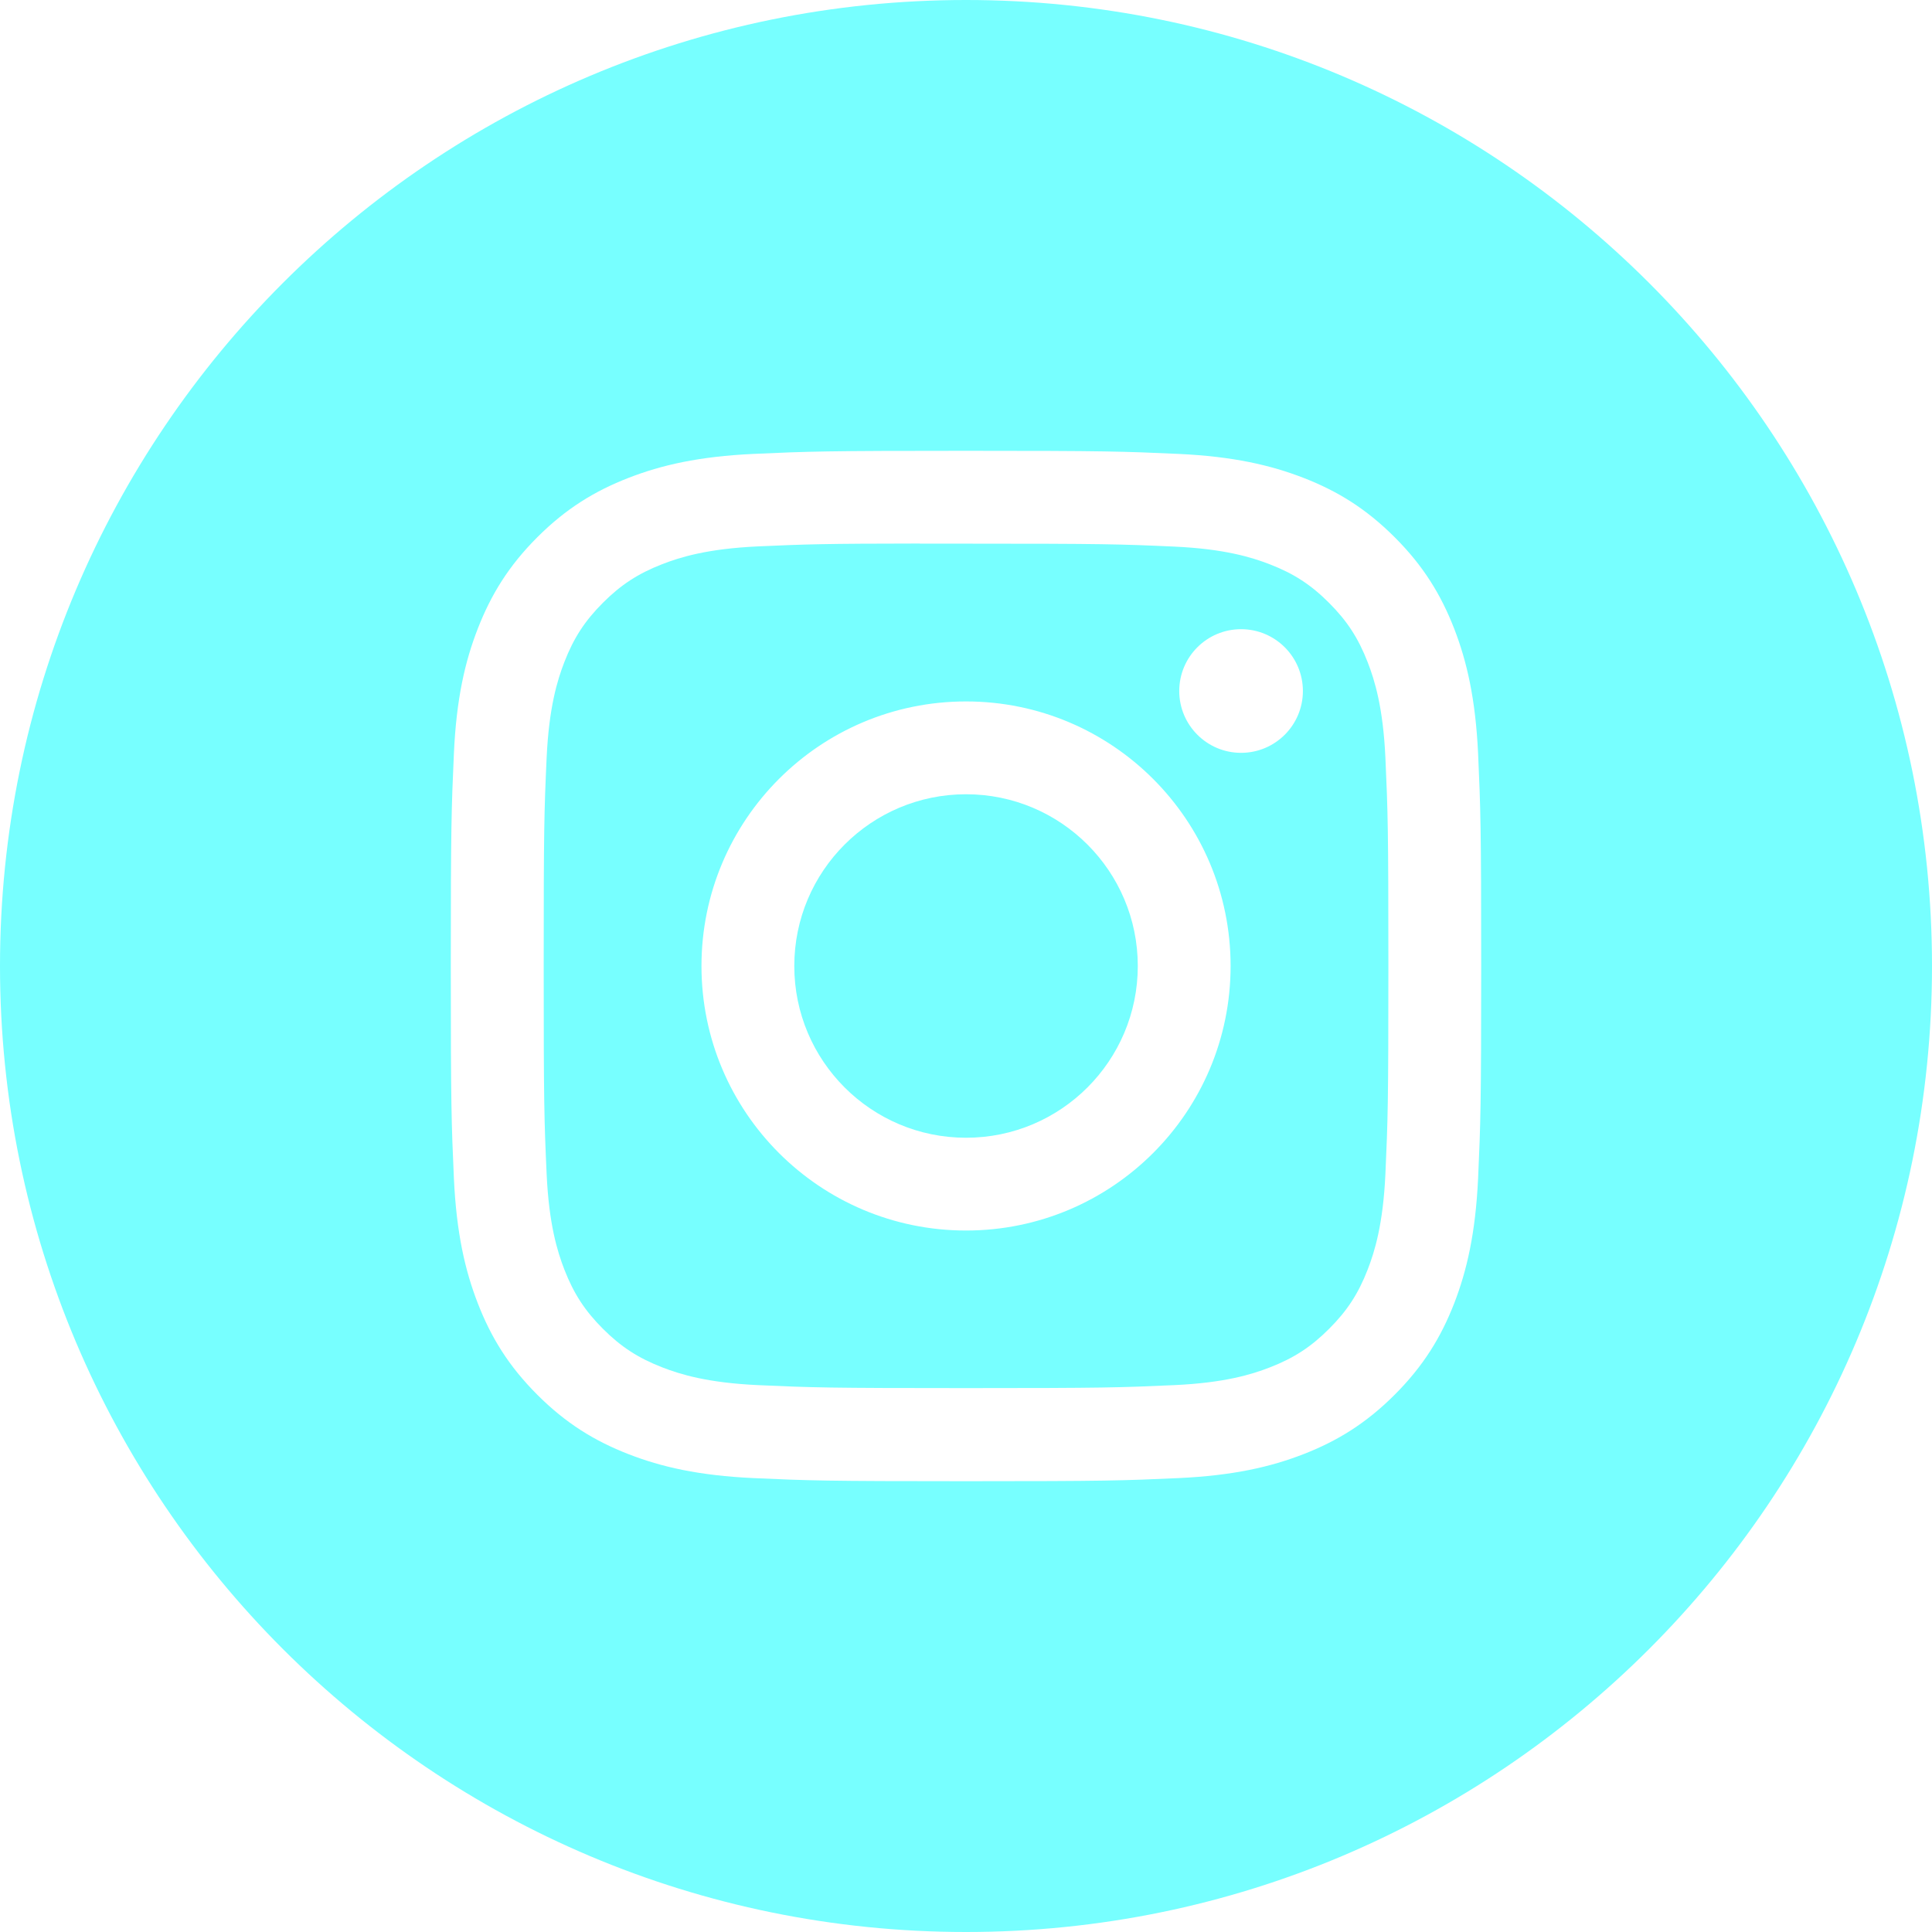
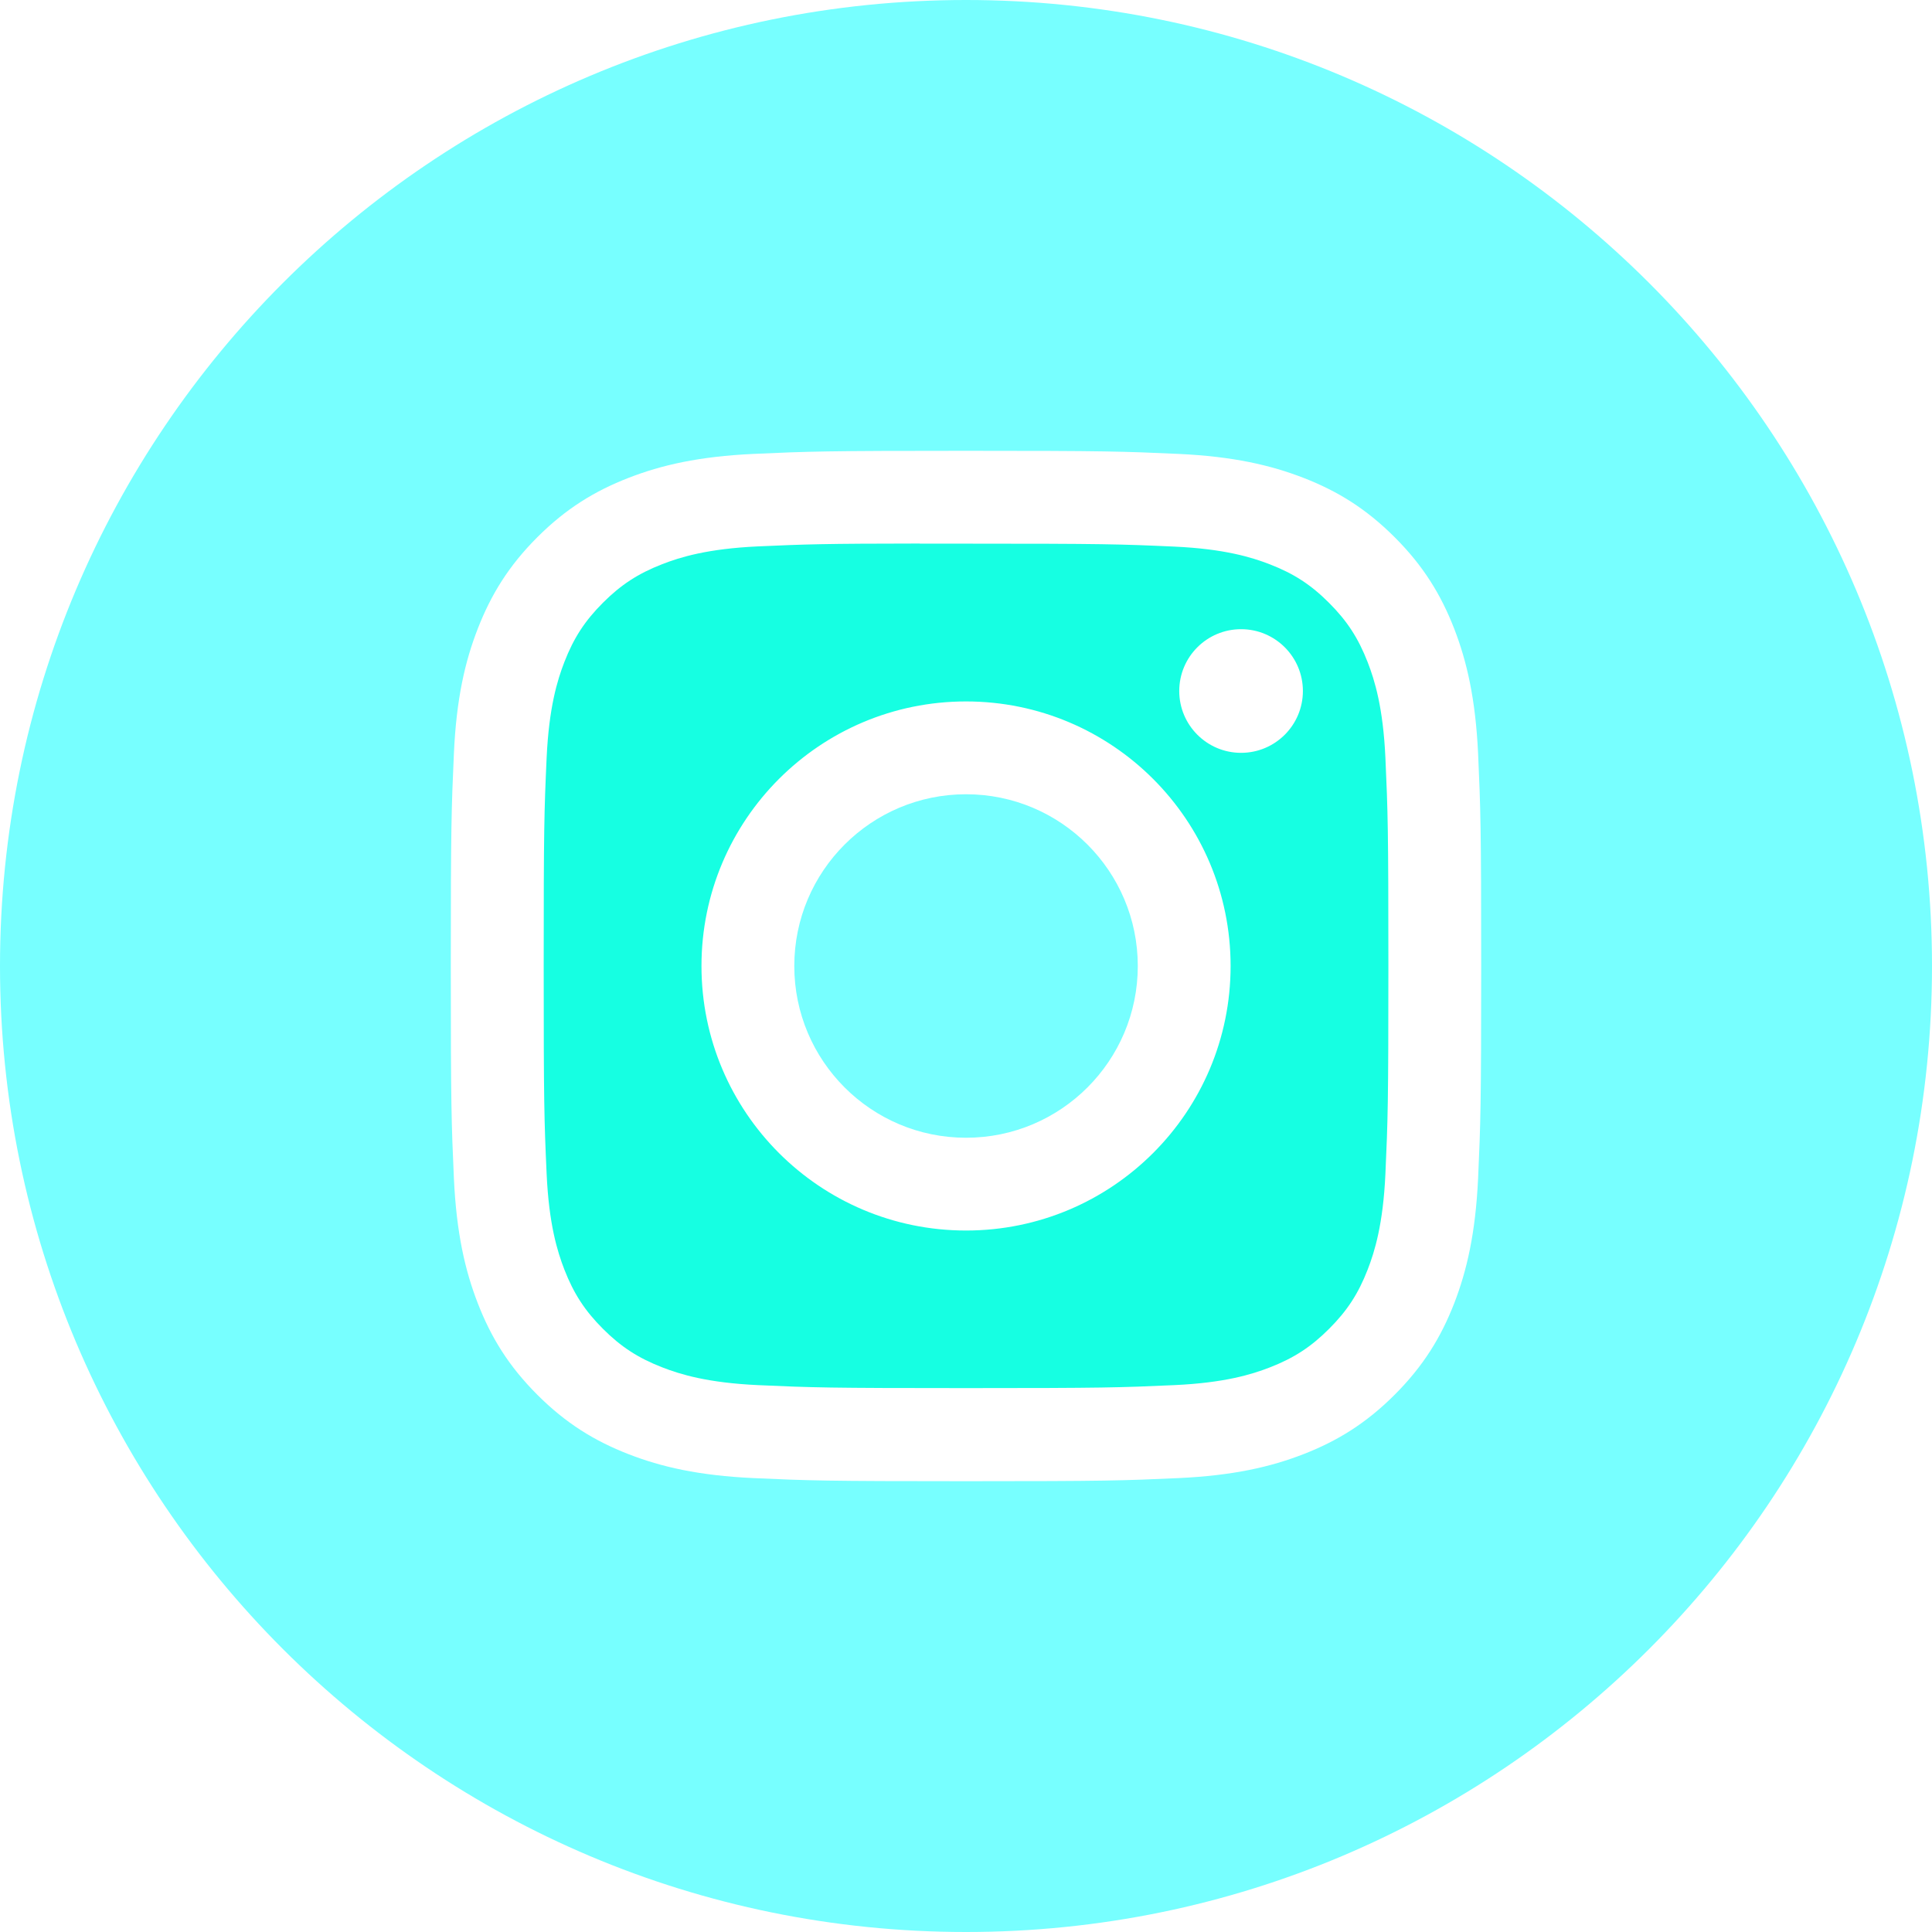
<svg xmlns="http://www.w3.org/2000/svg" width="48" height="48" viewBox="0 0 48 48" fill="none">
  <path fill-rule="evenodd" clip-rule="evenodd" d="M24 0C10.745 0 0 10.745 0 24C0 37.255 10.745 48 24 48C37.255 48 48 37.255 48 24C48 10.745 37.255 0 24 0ZM18.723 11.277C20.089 11.215 20.525 11.2 24.001 11.2H23.997C27.475 11.2 27.909 11.215 29.275 11.277C30.637 11.34 31.568 11.556 32.384 11.872C33.227 12.199 33.939 12.636 34.651 13.348C35.363 14.059 35.8 14.774 36.128 15.616C36.443 16.429 36.659 17.36 36.723 18.722C36.784 20.088 36.8 20.524 36.8 24C36.8 27.476 36.784 27.912 36.723 29.277C36.659 30.639 36.443 31.57 36.128 32.384C35.8 33.225 35.363 33.939 34.651 34.651C33.939 35.363 33.226 35.801 32.385 36.128C31.57 36.445 30.639 36.66 29.276 36.723C27.911 36.785 27.476 36.8 24 36.8C20.524 36.8 20.088 36.785 18.722 36.723C17.36 36.66 16.429 36.445 15.615 36.128C14.774 35.801 14.059 35.363 13.348 34.651C12.636 33.939 12.199 33.225 11.872 32.383C11.556 31.57 11.34 30.639 11.277 29.277C11.216 27.911 11.2 27.476 11.2 24C11.2 20.524 11.216 20.087 11.277 18.722C11.338 17.36 11.554 16.429 11.872 15.615C12.2 14.774 12.637 14.059 13.349 13.348C14.061 12.636 14.775 12.199 15.617 11.872C16.43 11.556 17.361 11.34 18.723 11.277Z" fill="#77FFFF" />
-   <path fill-rule="evenodd" clip-rule="evenodd" d="M22.853 13.507C23.076 13.506 23.316 13.507 23.575 13.507L24.001 13.507C27.419 13.507 27.824 13.519 29.174 13.58C30.422 13.637 31.099 13.846 31.55 14.021C32.148 14.253 32.573 14.53 33.021 14.979C33.469 15.427 33.746 15.853 33.979 16.451C34.154 16.901 34.363 17.578 34.42 18.826C34.481 20.176 34.494 20.581 34.494 23.997C34.494 27.413 34.481 27.819 34.42 29.168C34.363 30.416 34.154 31.093 33.979 31.544C33.747 32.141 33.469 32.567 33.021 33.014C32.573 33.462 32.148 33.74 31.55 33.972C31.099 34.148 30.422 34.356 29.174 34.413C27.824 34.474 27.419 34.487 24.001 34.487C20.583 34.487 20.178 34.474 18.829 34.413C17.581 34.355 16.904 34.147 16.452 33.971C15.855 33.739 15.428 33.462 14.98 33.014C14.532 32.566 14.255 32.141 14.022 31.543C13.847 31.092 13.638 30.415 13.581 29.167C13.52 27.818 13.508 27.412 13.508 23.994C13.508 20.576 13.52 20.173 13.581 18.823C13.639 17.575 13.847 16.898 14.022 16.447C14.254 15.849 14.532 15.423 14.98 14.975C15.428 14.527 15.855 14.249 16.452 14.017C16.903 13.841 17.581 13.633 18.829 13.575C20.01 13.522 20.467 13.506 22.853 13.504V13.507ZM30.834 15.632C29.986 15.632 29.298 16.319 29.298 17.168C29.298 18.016 29.986 18.704 30.834 18.704C31.682 18.704 32.37 18.016 32.37 17.168C32.37 16.32 31.682 15.632 30.834 15.632V15.632ZM17.428 24C17.428 20.37 20.371 17.427 24.001 17.427C27.631 17.427 30.574 20.37 30.574 24C30.574 27.63 27.631 30.572 24.001 30.572C20.371 30.572 17.428 27.63 17.428 24Z" fill="#77FFFF" />
+   <path fill-rule="evenodd" clip-rule="evenodd" d="M22.853 13.507C23.076 13.506 23.316 13.507 23.575 13.507L24.001 13.507C27.419 13.507 27.824 13.519 29.174 13.58C30.422 13.637 31.099 13.846 31.55 14.021C32.148 14.253 32.573 14.53 33.021 14.979C33.469 15.427 33.746 15.853 33.979 16.451C34.154 16.901 34.363 17.578 34.42 18.826C34.481 20.176 34.494 20.581 34.494 23.997C34.494 27.413 34.481 27.819 34.42 29.168C34.363 30.416 34.154 31.093 33.979 31.544C33.747 32.141 33.469 32.567 33.021 33.014C32.573 33.462 32.148 33.74 31.55 33.972C31.099 34.148 30.422 34.356 29.174 34.413C27.824 34.474 27.419 34.487 24.001 34.487C20.583 34.487 20.178 34.474 18.829 34.413C17.581 34.355 16.904 34.147 16.452 33.971C15.855 33.739 15.428 33.462 14.98 33.014C14.532 32.566 14.255 32.141 14.022 31.543C13.847 31.092 13.638 30.415 13.581 29.167C13.52 27.818 13.508 27.412 13.508 23.994C13.508 20.576 13.52 20.173 13.581 18.823C13.639 17.575 13.847 16.898 14.022 16.447C14.254 15.849 14.532 15.423 14.98 14.975C15.428 14.527 15.855 14.249 16.452 14.017C16.903 13.841 17.581 13.633 18.829 13.575C20.01 13.522 20.467 13.506 22.853 13.504V13.507ZM30.834 15.632C29.986 15.632 29.298 16.319 29.298 17.168C29.298 18.016 29.986 18.704 30.834 18.704C31.682 18.704 32.37 18.016 32.37 17.168C32.37 16.32 31.682 15.632 30.834 15.632V15.632ZM17.428 24C17.428 20.37 20.371 17.427 24.001 17.427C27.631 17.427 30.574 20.37 30.574 24C30.574 27.63 27.631 30.572 24.001 30.572C20.371 30.572 17.428 27.63 17.428 24Z" fill="#16FFE2" />
  <path d="M24.001 19.733C26.357 19.733 28.268 21.644 28.268 24C28.268 26.356 26.357 28.267 24.001 28.267C21.645 28.267 19.734 26.356 19.734 24C19.734 21.644 21.645 19.733 24.001 19.733Z" fill="#77FFFF" />
</svg>
